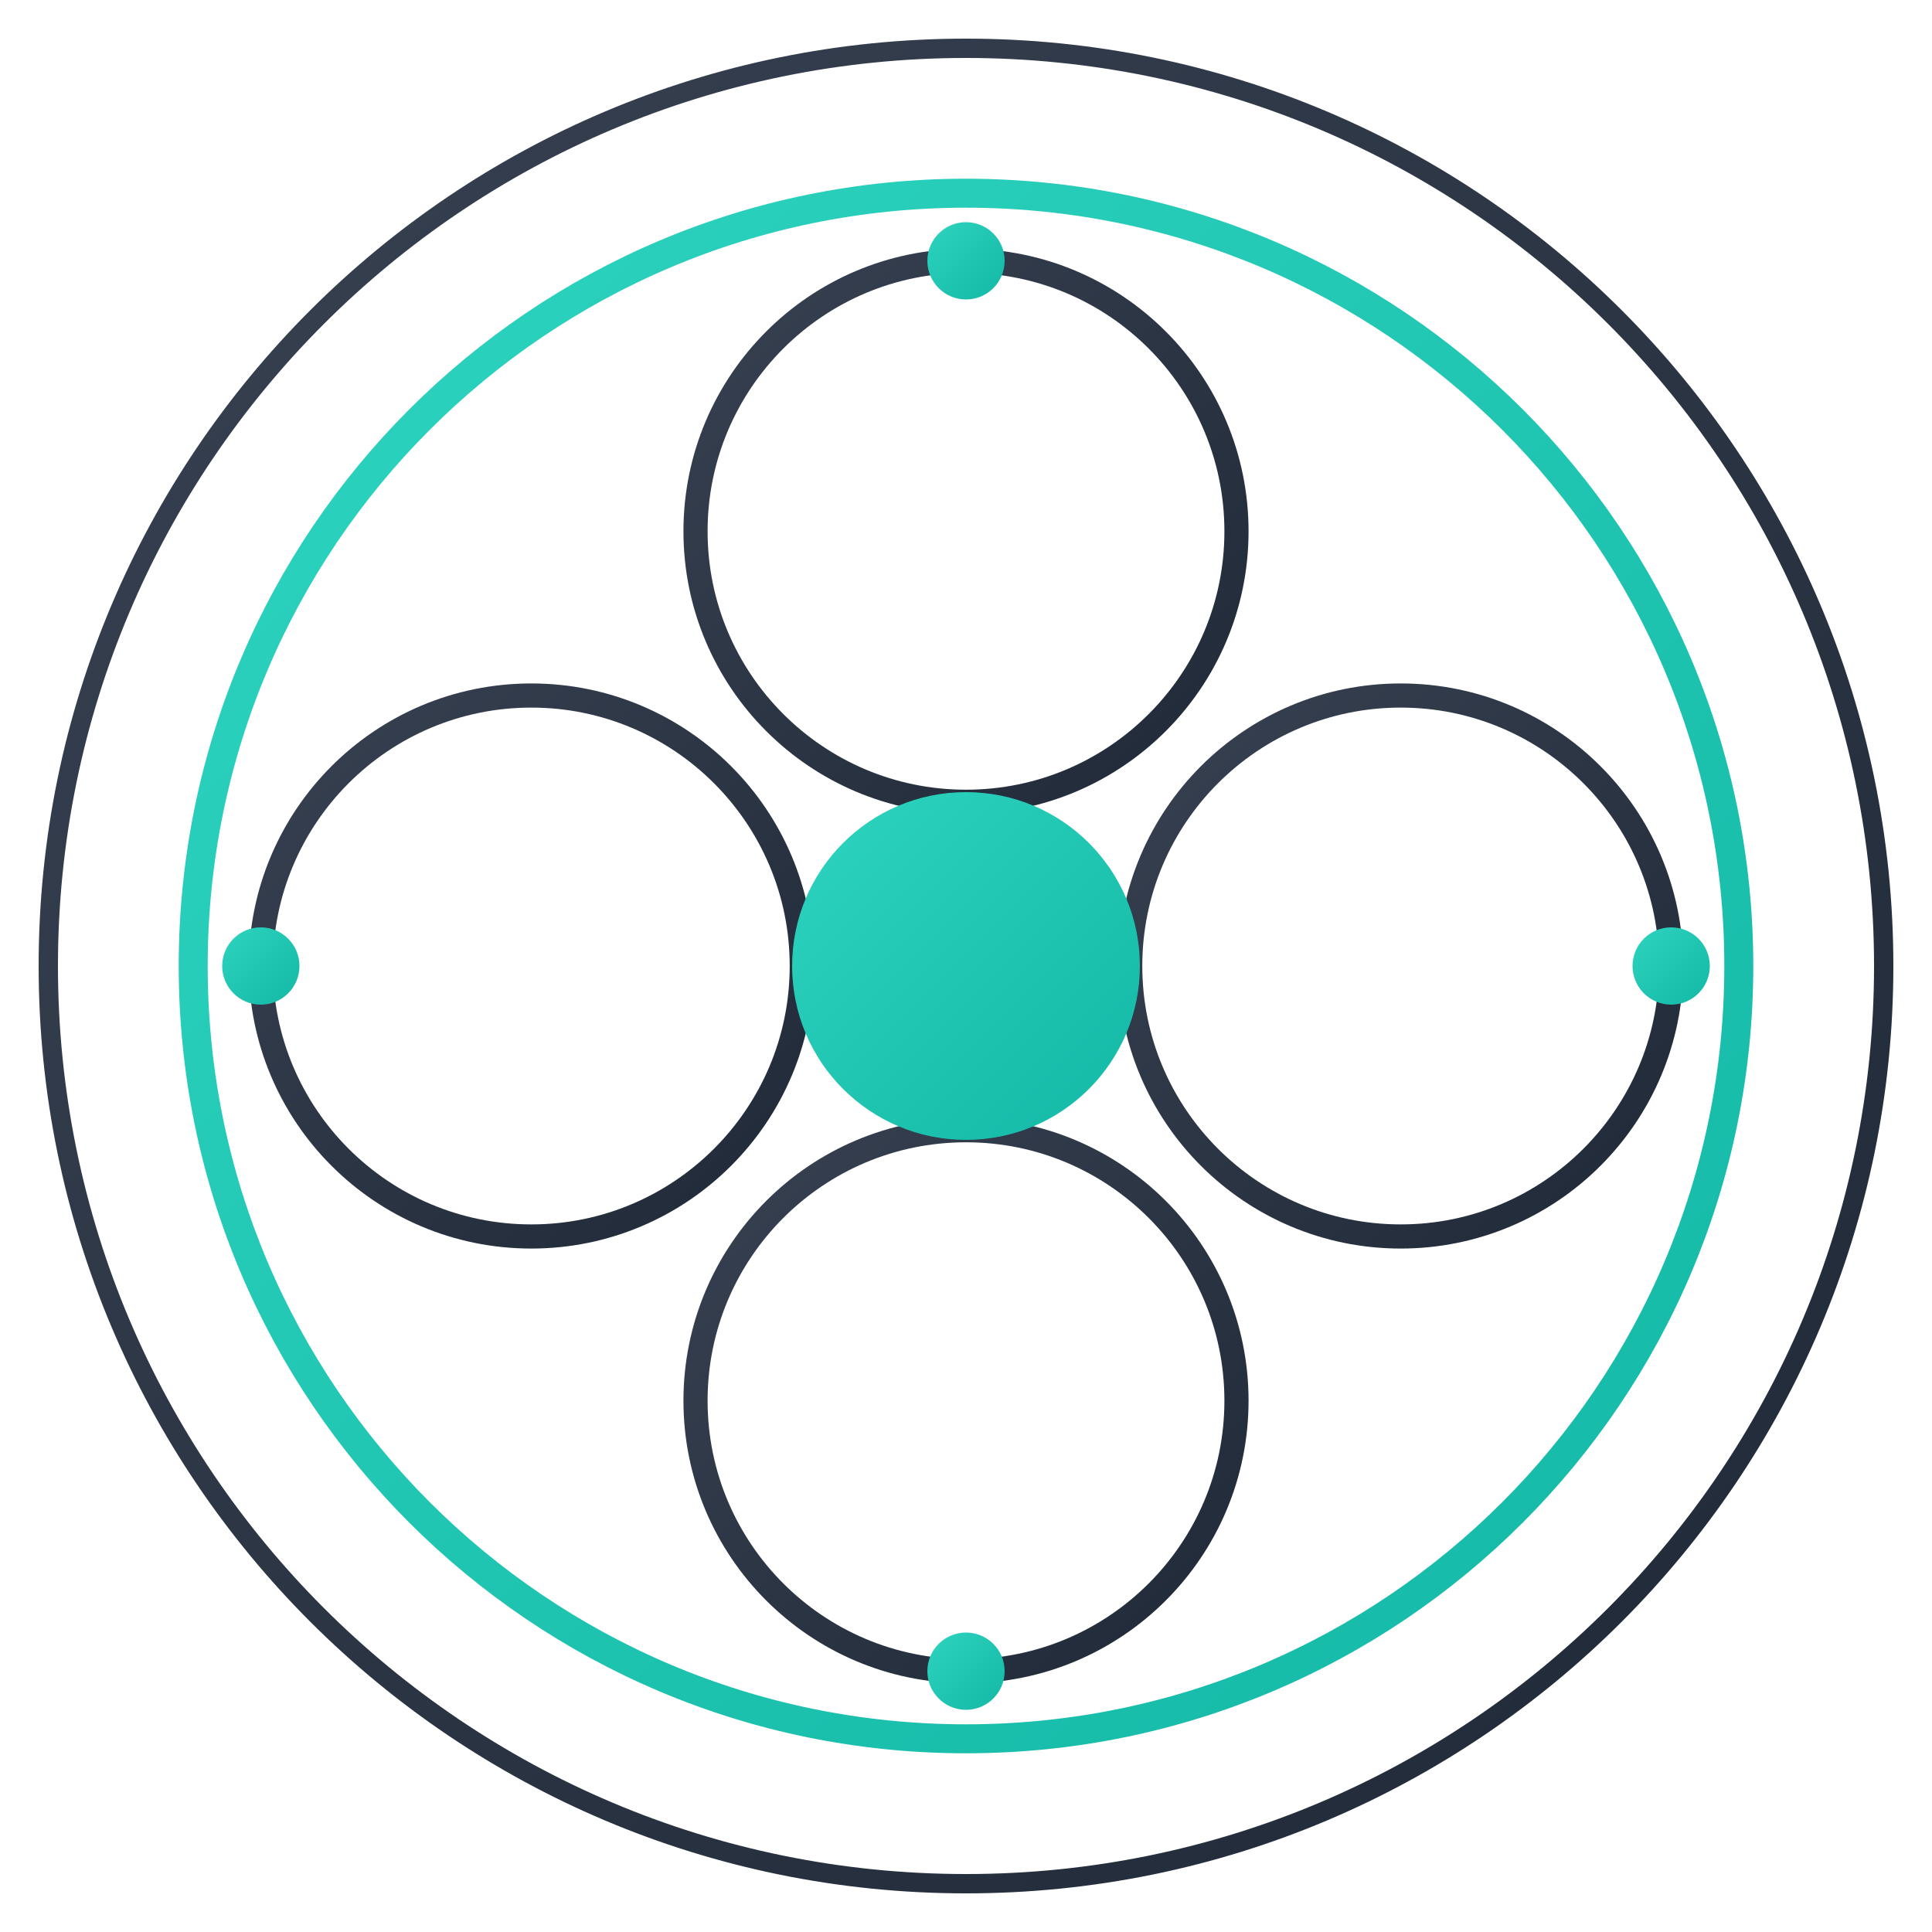
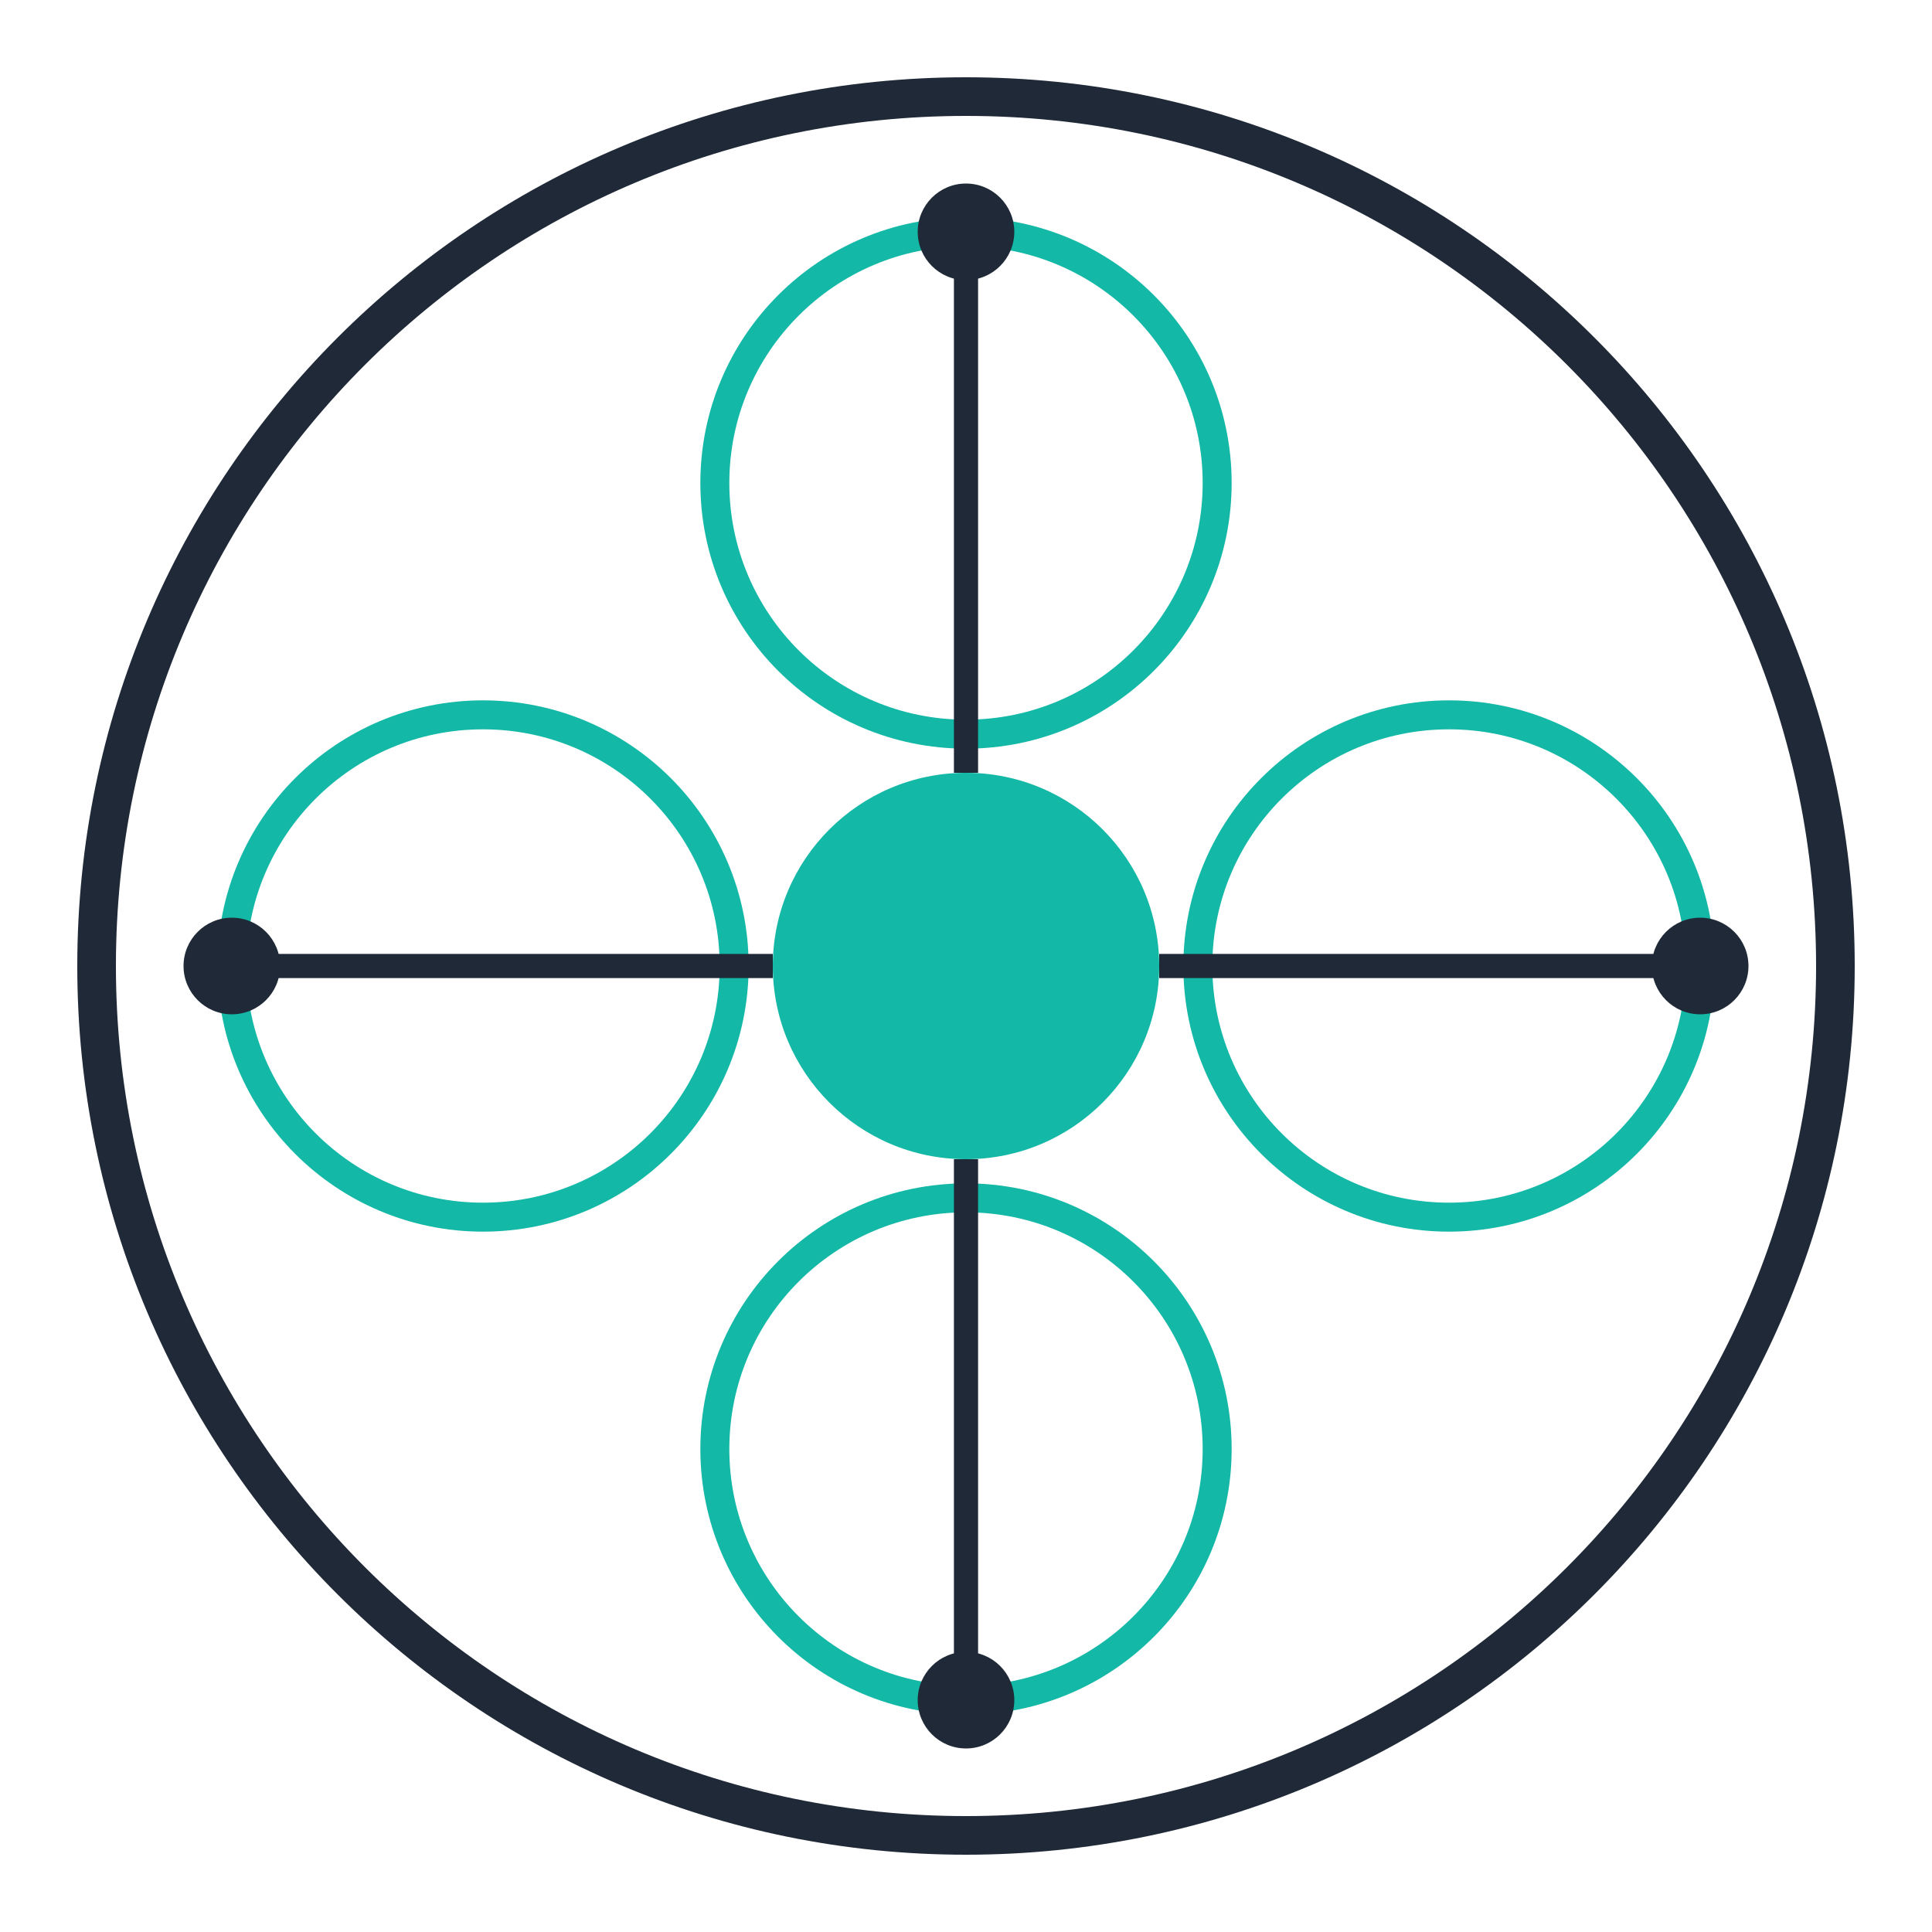
<svg xmlns="http://www.w3.org/2000/svg" viewBox="0 0 200 200" width="200" height="200">
  <defs>
-     <linearGradient id="tealGradient" x1="0%" y1="0%" x2="100%" y2="100%">
+     <linearGradient id="accentGradient" x1="0%" y1="0%" x2="100%" y2="100%">
      <stop offset="0%" style="stop-color:#2dd4bf;stop-opacity:1" />
      <stop offset="100%" style="stop-color:#14b8a6;stop-opacity:1" />
    </linearGradient>
    <linearGradient id="darkGradient" x1="0%" y1="0%" x2="100%" y2="100%">
-       <stop offset="0%" style="stop-color:#374151;stop-opacity:1" />
-       <stop offset="100%" style="stop-color:#1f2937;stop-opacity:1" />
+       <stop offset="0%" style="stop-color:#1f2937;stop-opacity:1" />
+       <stop offset="100%" style="stop-color:#111827;stop-opacity:1" />
    </linearGradient>
  </defs>
-   <circle cx="100" cy="100" r="95" fill="none" stroke="url(#darkGradient)" stroke-width="2" />
-   <circle cx="100" cy="100" r="80" fill="none" stroke="url(#tealGradient)" stroke-width="3" />
-   <circle cx="100" cy="55" r="28" fill="none" stroke="url(#darkGradient)" stroke-width="2.5" />
-   <circle cx="145" cy="100" r="28" fill="none" stroke="url(#darkGradient)" stroke-width="2.5" />
-   <circle cx="100" cy="145" r="28" fill="none" stroke="url(#darkGradient)" stroke-width="2.5" />
-   <circle cx="55" cy="100" r="28" fill="none" stroke="url(#darkGradient)" stroke-width="2.5" />
-   <circle cx="100" cy="100" r="18" fill="url(#tealGradient)" />
-   <line x1="100" y1="27" x2="100" y2="82" stroke="url(#tealGradient)" stroke-width="2" stroke-linecap="round" />
-   <line x1="100" y1="118" x2="100" y2="173" stroke="url(#tealGradient)" stroke-width="2" stroke-linecap="round" />
-   <line x1="27" y1="100" x2="82" y2="100" stroke="url(#tealGradient)" stroke-width="2" stroke-linecap="round" />
-   <line x1="118" y1="100" x2="173" y2="100" stroke="url(#tealGradient)" stroke-width="2" stroke-linecap="round" />
-   <circle cx="100" cy="27" r="4" fill="url(#tealGradient)" />
-   <circle cx="173" cy="100" r="4" fill="url(#tealGradient)" />
-   <circle cx="100" cy="173" r="4" fill="url(#tealGradient)" />
-   <circle cx="27" cy="100" r="4" fill="url(#tealGradient)" />
+   <circle cx="100" cy="100" r="90" fill="none" stroke="#1f2937" stroke-width="4" />
+   <circle cx="100" cy="50" r="26" fill="none" stroke="#14b8a6" stroke-width="3" />
+   <circle cx="150" cy="100" r="26" fill="none" stroke="#14b8a6" stroke-width="3" />
+   <circle cx="100" cy="150" r="26" fill="none" stroke="#14b8a6" stroke-width="3" />
+   <circle cx="50" cy="100" r="26" fill="none" stroke="#14b8a6" stroke-width="3" />
+   <circle cx="100" cy="100" r="20" fill="#14b8a6" />
+   <line x1="100" y1="24" x2="100" y2="80" stroke="#1f2937" stroke-width="2.5" />
+   <line x1="100" y1="120" x2="100" y2="176" stroke="#1f2937" stroke-width="2.5" />
+   <line x1="24" y1="100" x2="80" y2="100" stroke="#1f2937" stroke-width="2.5" />
+   <line x1="120" y1="100" x2="176" y2="100" stroke="#1f2937" stroke-width="2.5" />
+   <circle cx="100" cy="24" r="5" fill="#1f2937" />
+   <circle cx="176" cy="100" r="5" fill="#1f2937" />
+   <circle cx="100" cy="176" r="5" fill="#1f2937" />
+   <circle cx="24" cy="100" r="5" fill="#1f2937" />
</svg>
